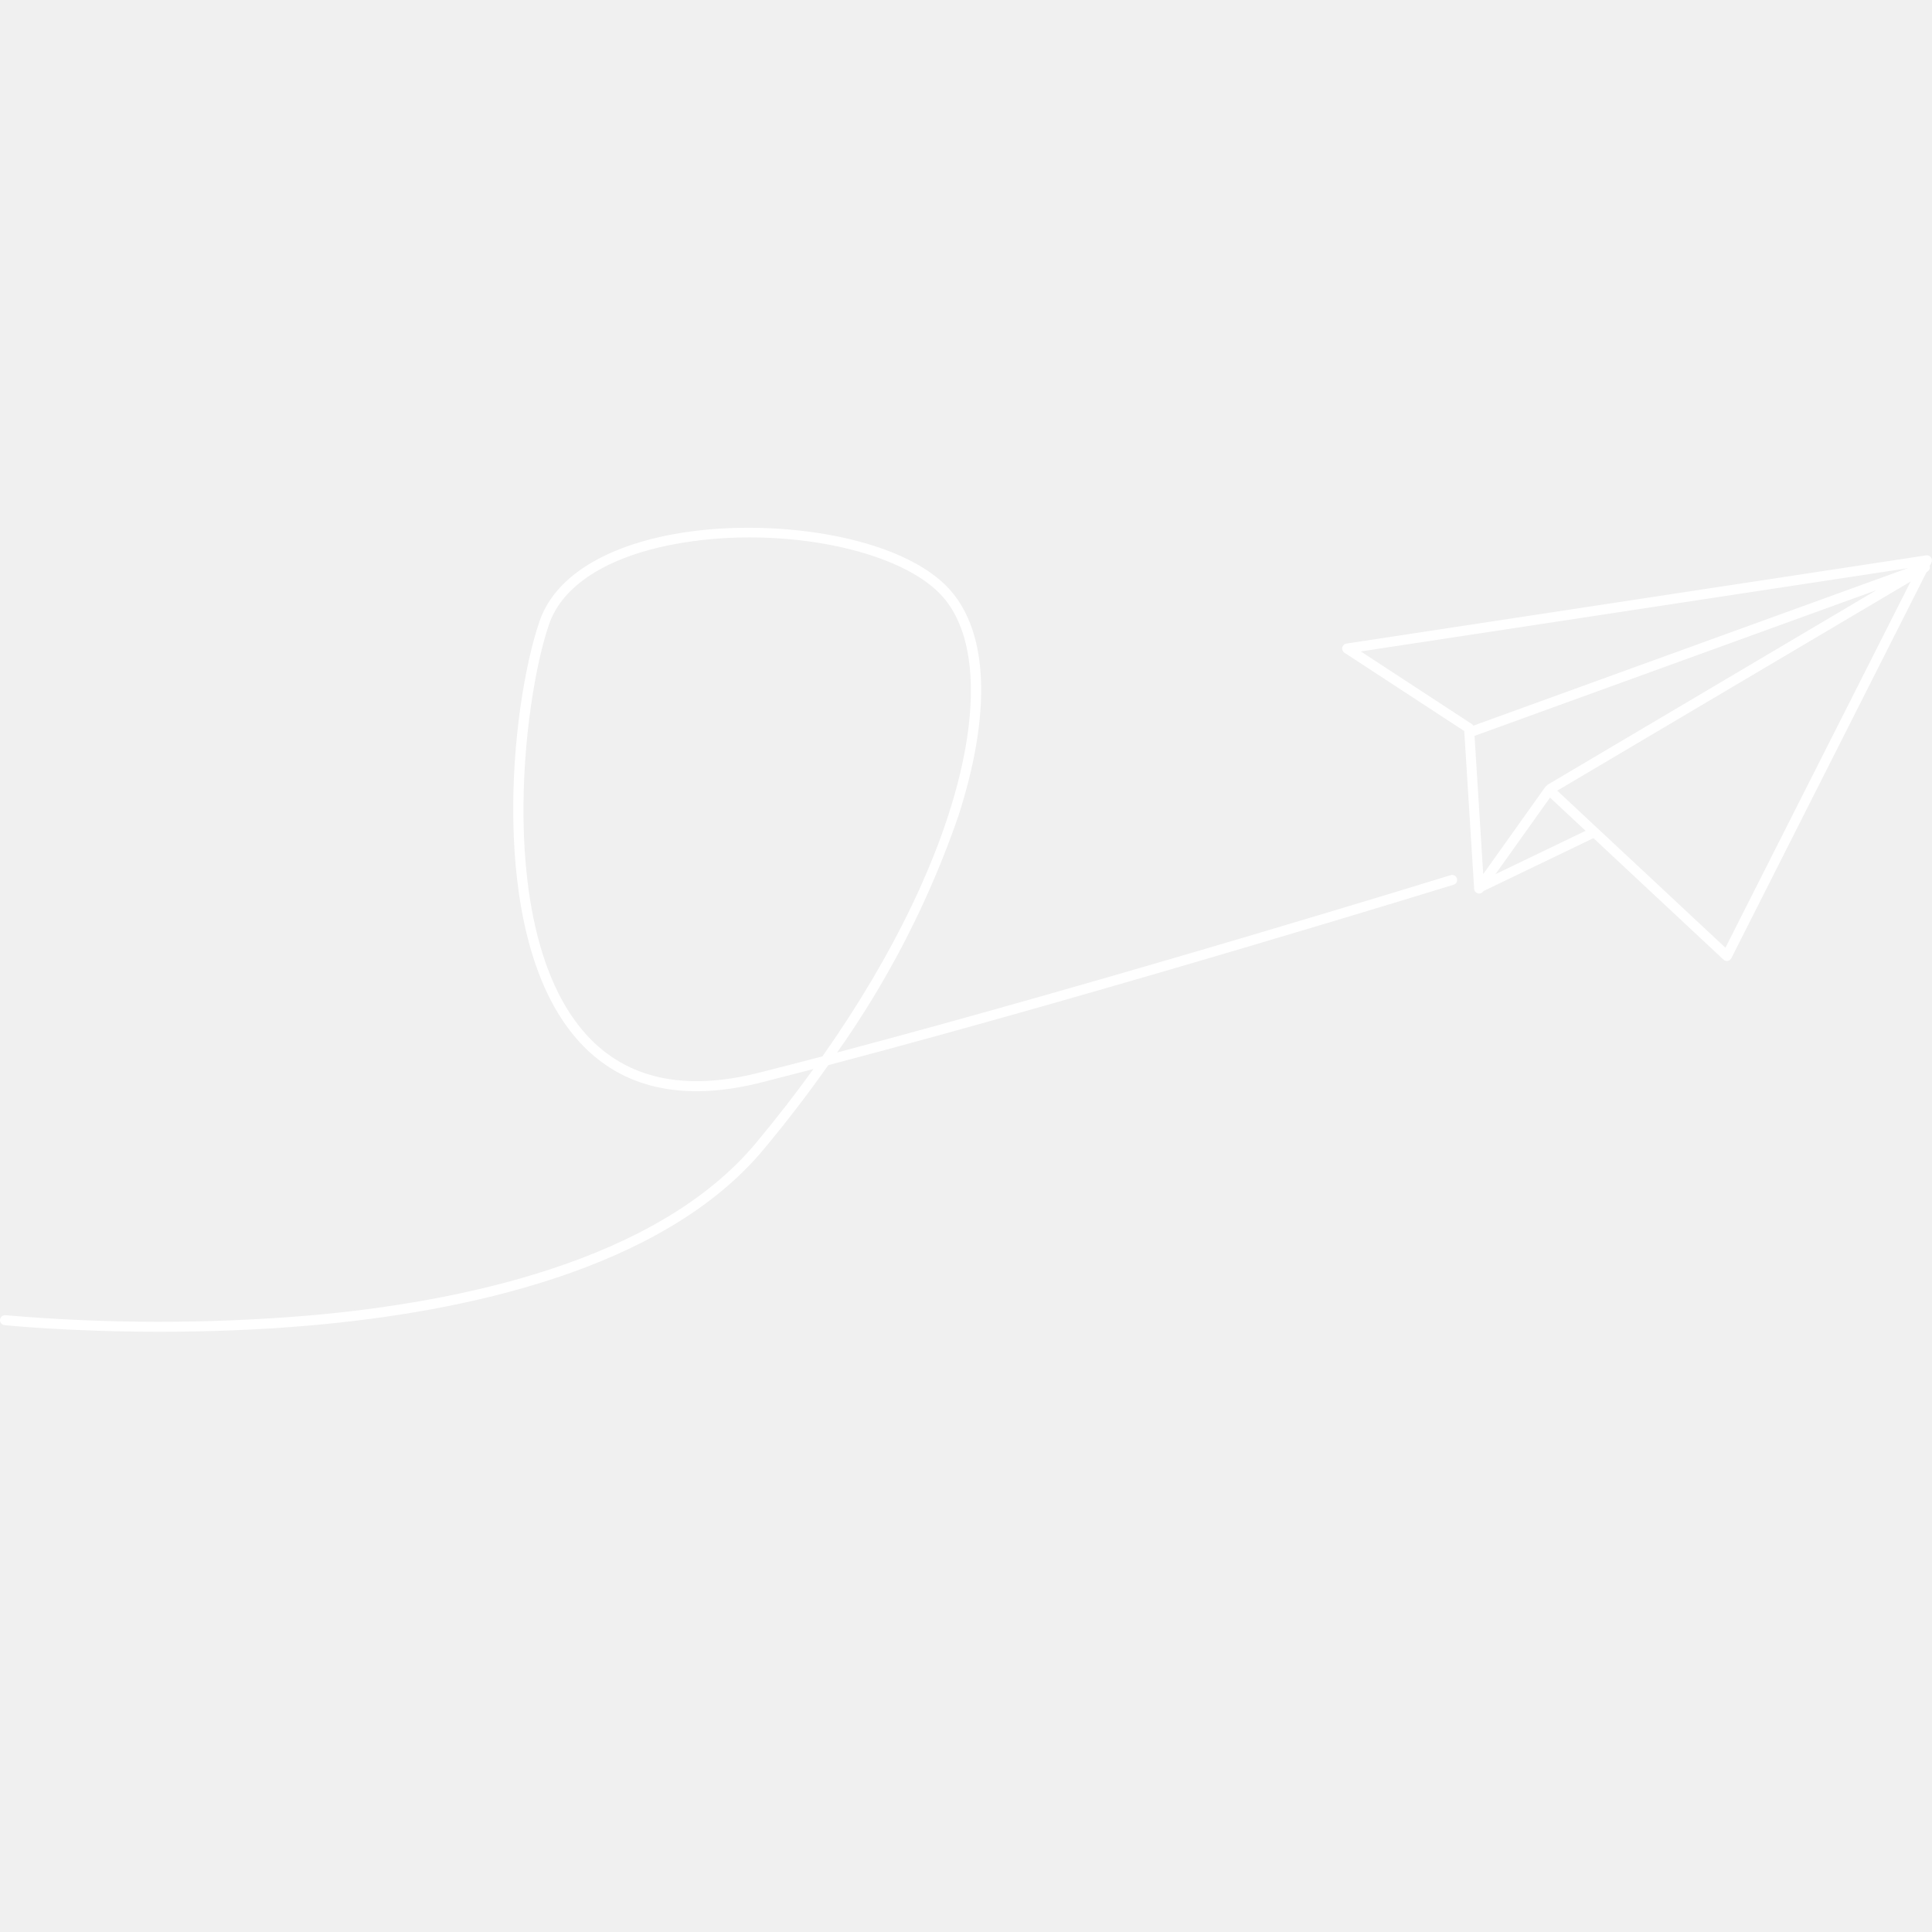
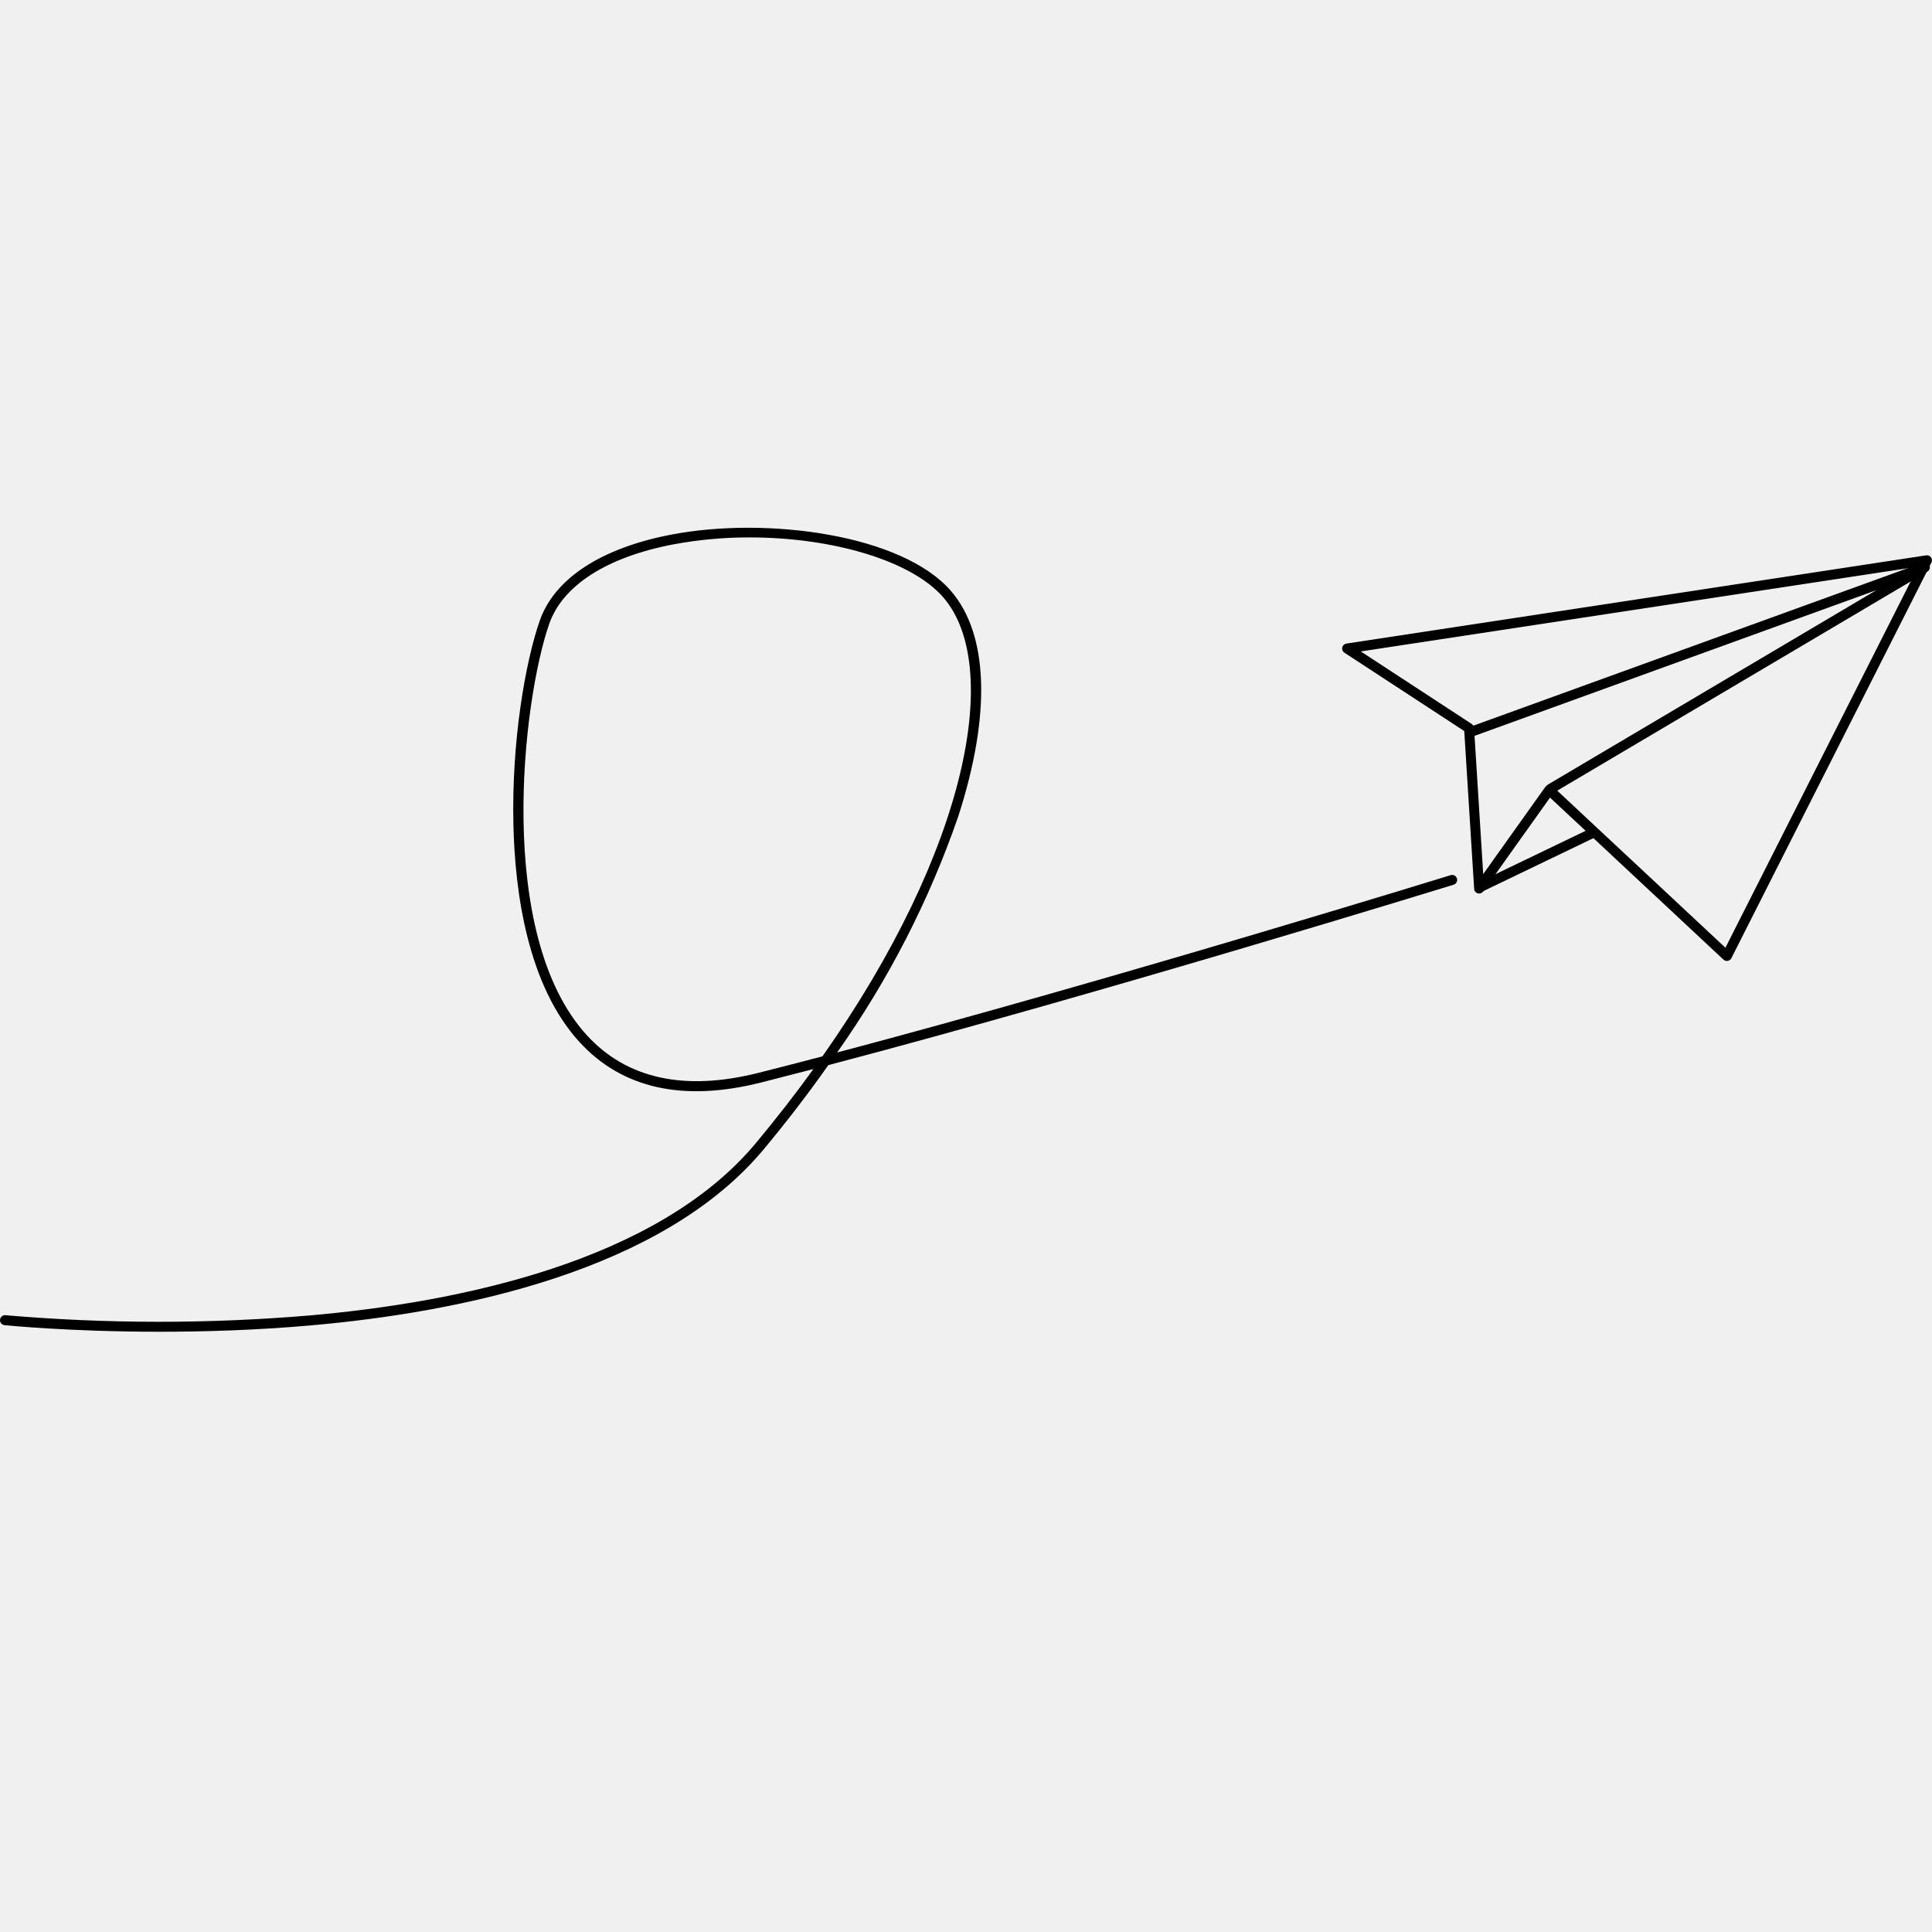
<svg xmlns="http://www.w3.org/2000/svg" id="Ebene_1" data-name="Ebene 1" viewBox="0 0 200 200">
  <defs>
-     <style>.cls-1{fill:#fff;}</style>
+     <style />
  </defs>
  <g id="icn_paperplane" data-name="icn paperplane">
    <g id="Pfad_103" data-name="Pfad 103">
      <path class="cls-1" d="M178.766,99.478a.515.515,0,0,1-.353-.14L160.458,82.567,153.54,92.28a.517.517,0,0,1-.937-.268l-1.024-16.334-12.406-8.11a.517.517,0,0,1,.2-.944l60.027-9.136a.518.518,0,0,1,.539.745L179.228,99.194a.519.519,0,0,1-.371.276A.559.559,0,0,1,178.766,99.478ZM160.38,81.269a.517.517,0,0,1,.353.139l17.883,16.7,19.952-39.451-57.7,8.78,11.49,7.512a.519.519,0,0,1,.234.4l.949,15.138,6.415-9.006a.518.518,0,0,1,.369-.215Z" />
    </g>
    <g id="Pfad_104" data-name="Pfad 104">
      <path class="cls-1" d="M160.647,82.178l-.526-.89,34.121-20.195L152.4,76.264l-.352-.972,47.038-17.055a.517.517,0,0,1,.439.931Z" />
    </g>
    <g id="Pfad_105" data-name="Pfad 105">
      <rect class="cls-1" x="152.353" y="88.6" width="13.038" height="1.034" transform="translate(-22.93 77.704) rotate(-25.698)" />
    </g>
    <g id="Pfad_106" data-name="Pfad 106">
      <path class="cls-1" d="M16.549,137.862c-9.407,0-15.988-.673-16.086-.683a.517.517,0,0,1-.46-.568.523.523,0,0,1,.568-.461,185.5,185.5,0,0,0,31.464.027c15.432-1.354,35.979-5.553,46.232-17.868q3.212-3.858,5.937-7.642c-1.84.481-3.65.946-5.413,1.392-8.062,2.037-14.386.629-18.8-4.184C54.616,102,53.3,92.365,53.146,85.312c-.19-8.586,1.232-16.76,2.725-21.051,1.519-4.367,6.368-7.536,13.652-8.924,9.909-1.888,23.9.01,28.925,5.845,3.885,4.506,4.155,12.78.761,23.3a97.411,97.411,0,0,1-12.552,24.473c28.443-7.532,63.137-18.241,63.518-18.359a.517.517,0,1,1,.306.988c-.387.119-36.059,11.131-64.735,18.681-2.067,2.932-4.3,5.846-6.685,8.708-10.483,12.591-31.319,16.868-46.953,18.238C26.528,137.7,21.193,137.862,16.549,137.862Zm61.06-82.229a42.493,42.493,0,0,0-7.892.719C62.811,57.668,58.241,60.6,56.848,64.6c-2.75,7.9-5.624,32.169,3.91,42.575,4.134,4.511,10.116,5.817,17.78,3.88,2.142-.541,4.35-1.111,6.6-1.7,15.169-21.562,18.6-40.451,12.524-47.5C94.35,58.012,86.121,55.633,77.609,55.633Z" />
    </g>
  </g>
</svg>
